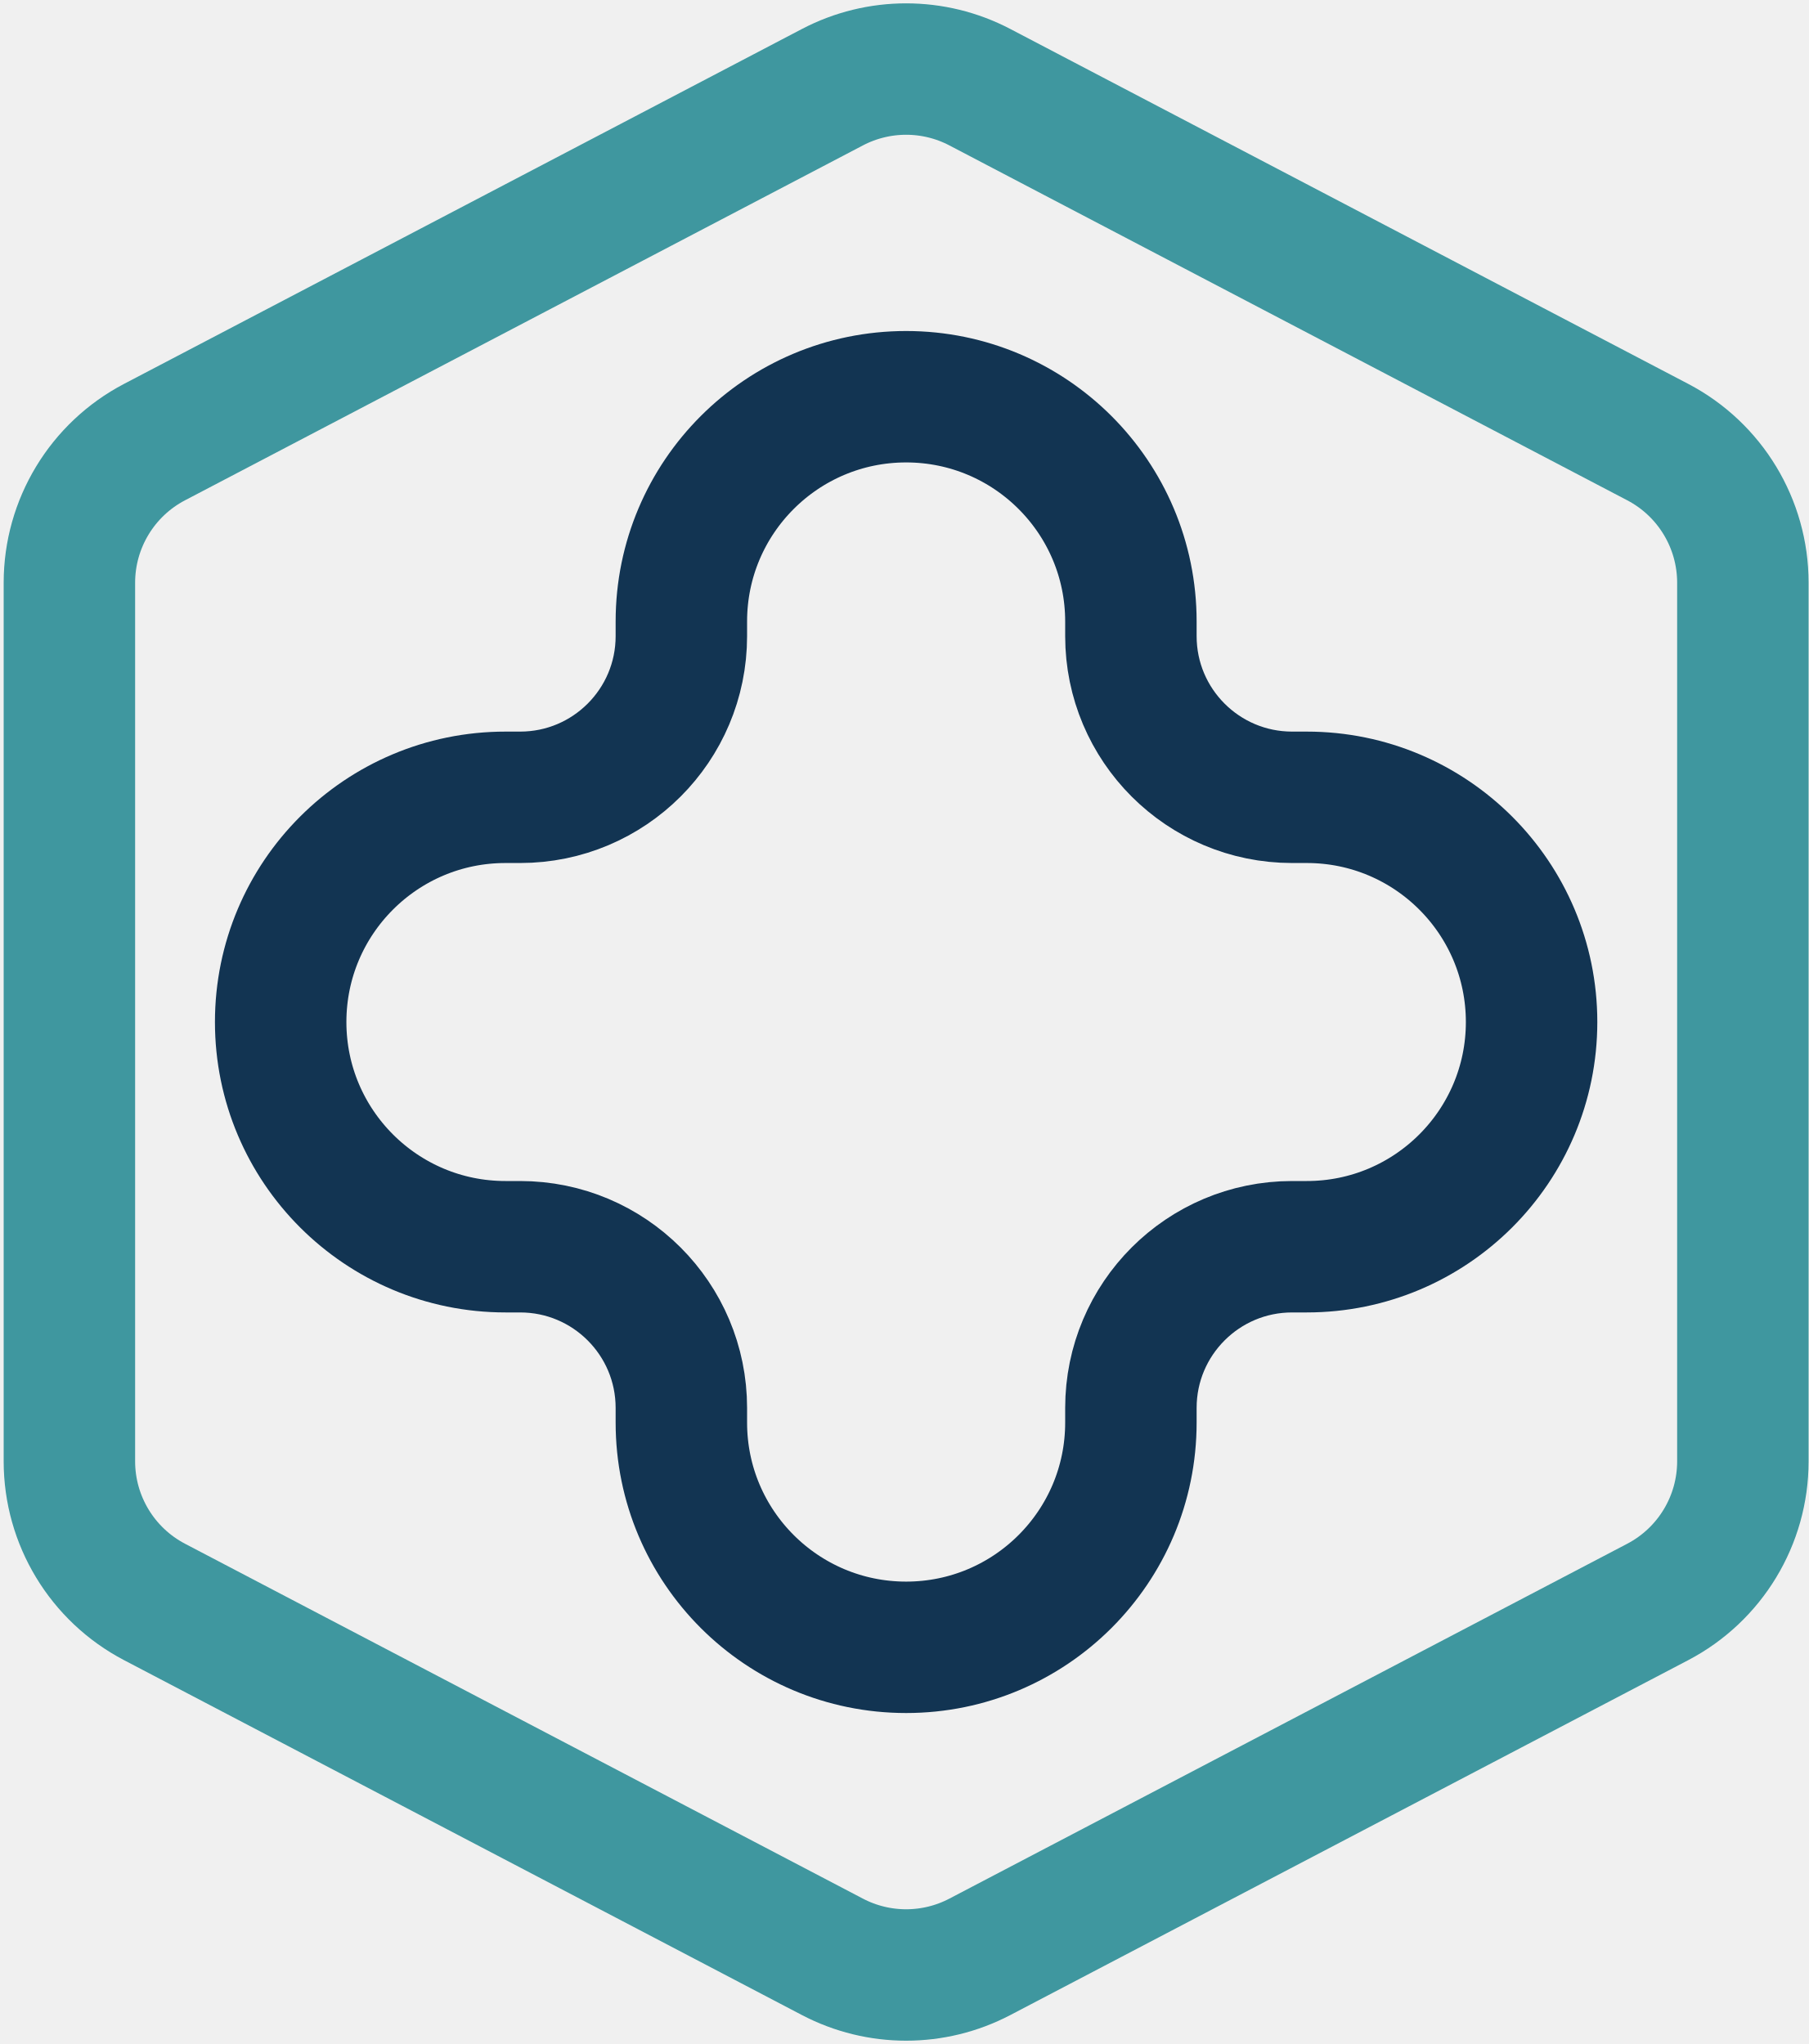
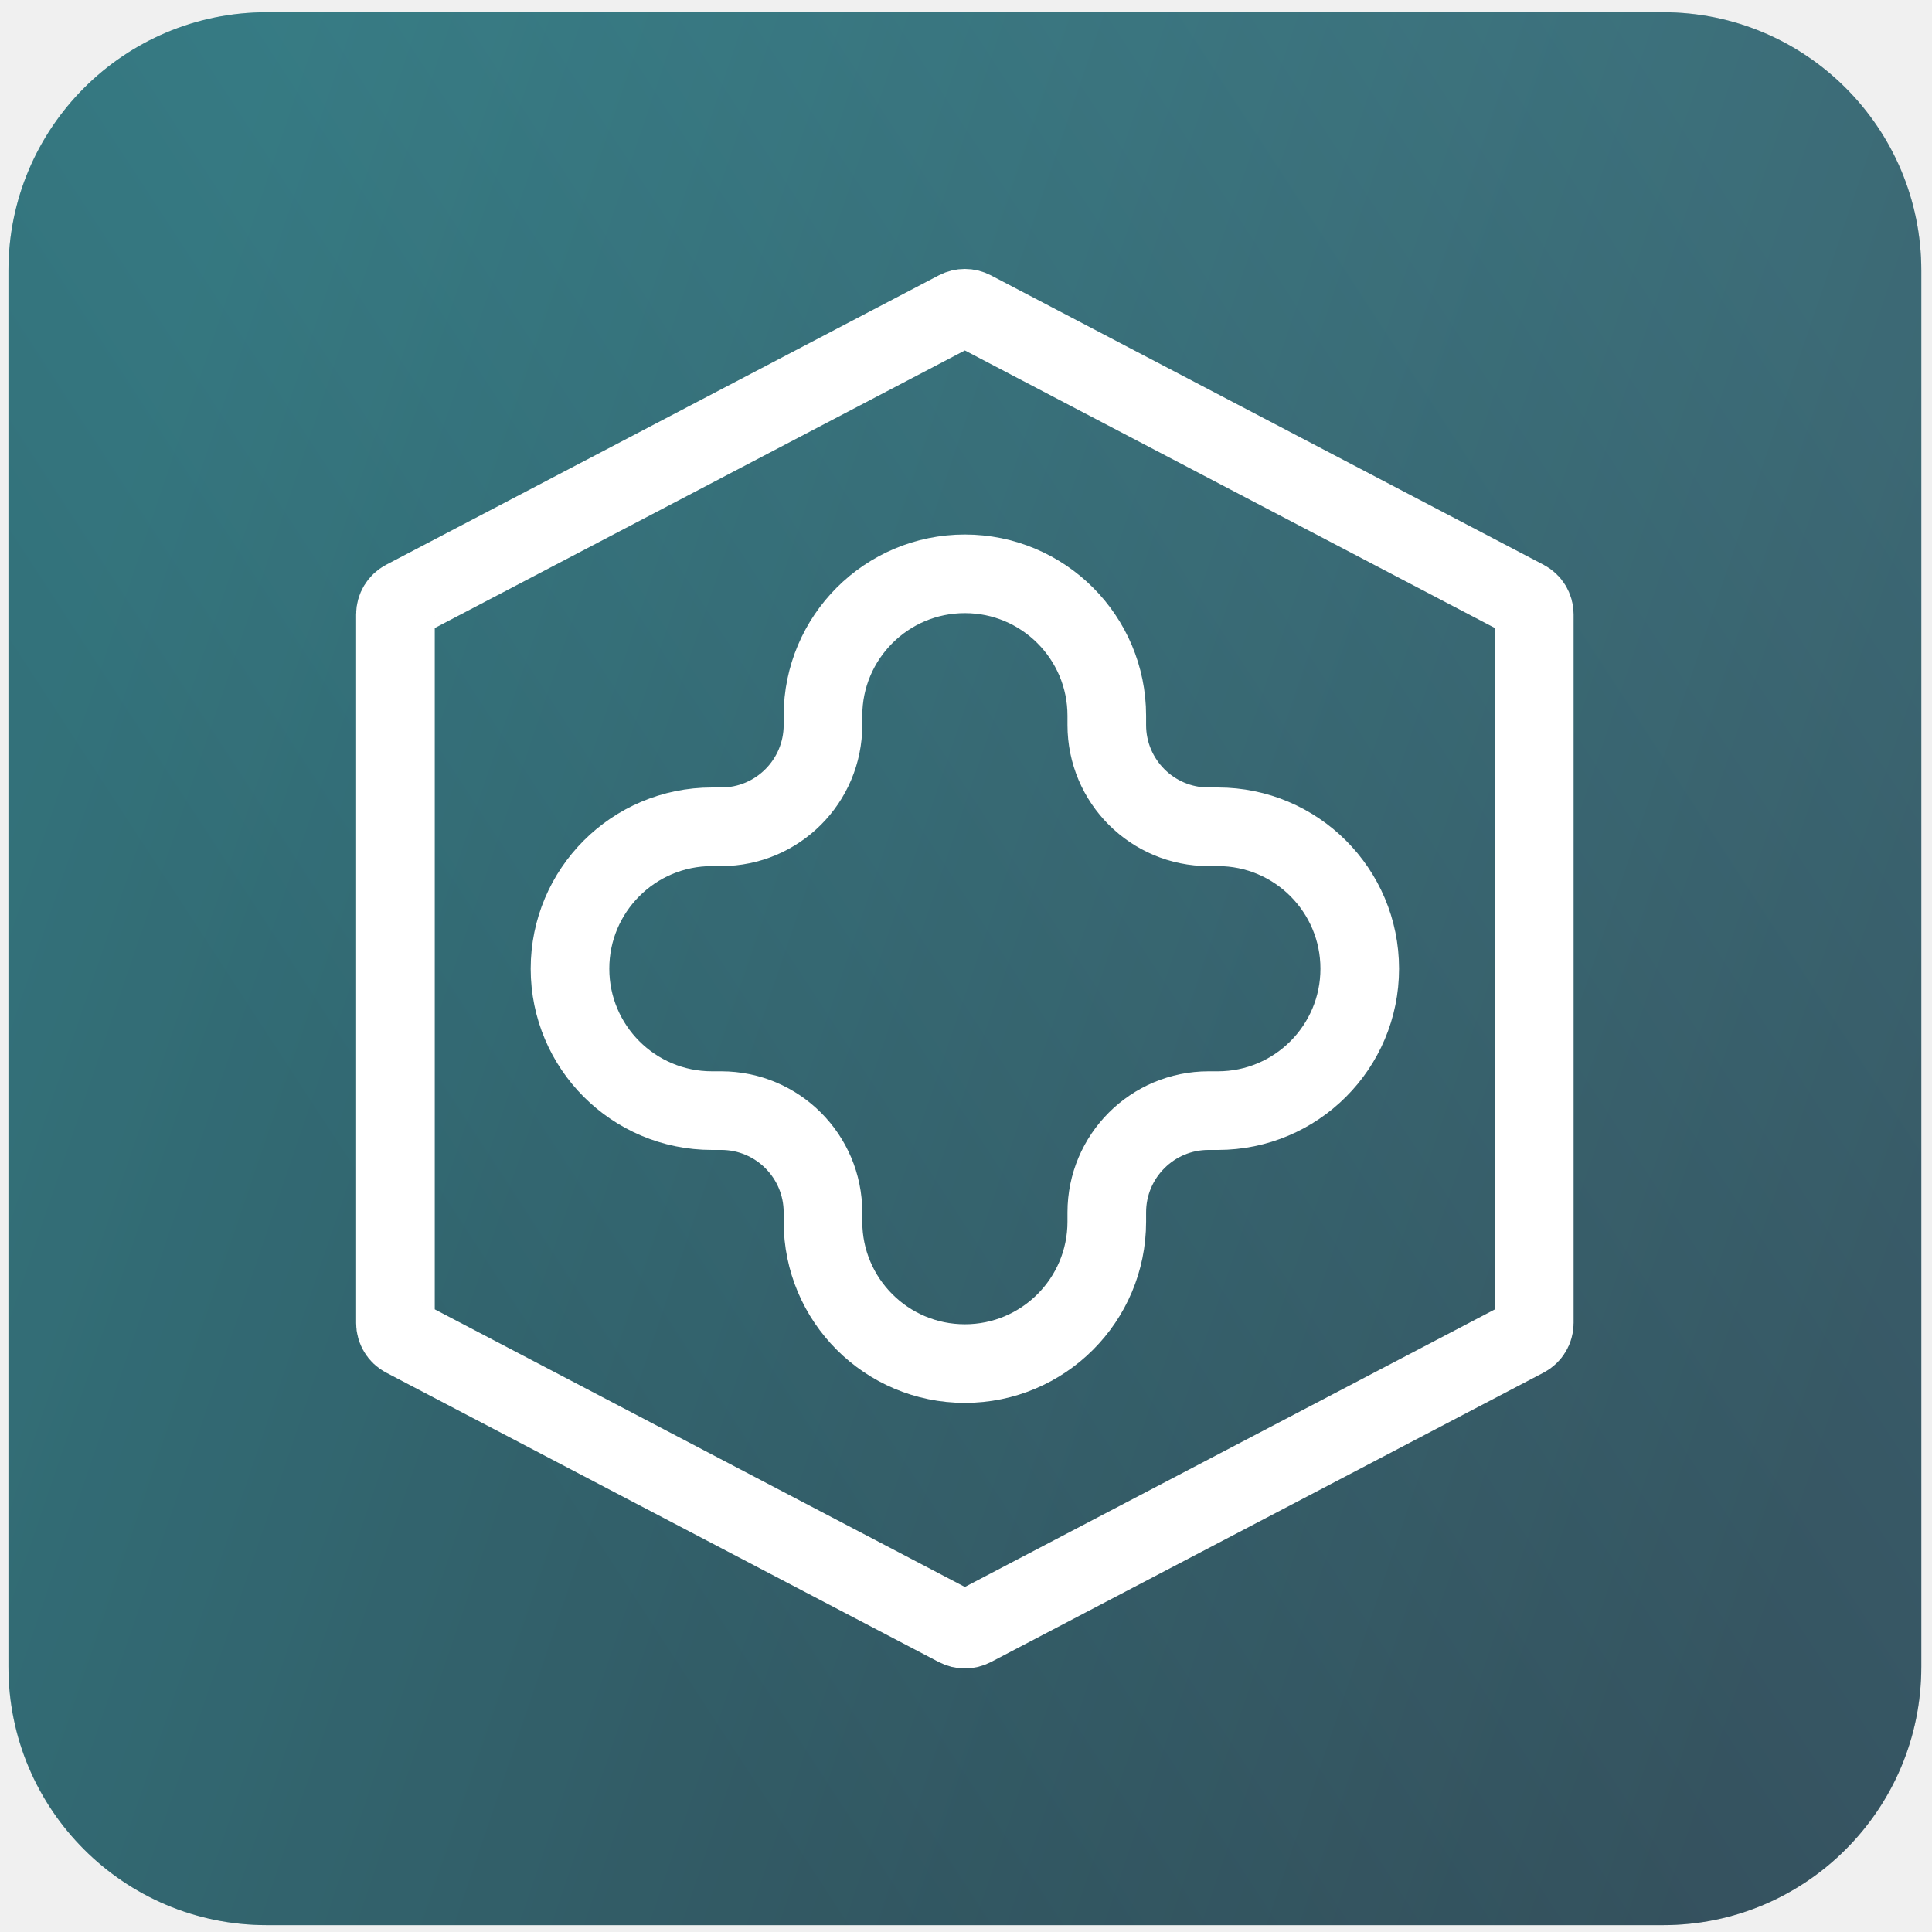
- <svg xmlns="http://www.w3.org/2000/svg" width="184" height="208" viewBox="0 0 184 208" fill="none">
-   <path d="M51.422 126.869C38.794 126.869 28.554 116.63 28.554 104.002C28.554 91.374 38.794 81.135 51.422 81.135H52.916C61.975 81.135 69.318 73.792 69.318 64.733V63.238C69.318 50.611 79.558 40.371 92.185 40.371C104.813 40.371 115.052 50.611 115.052 63.238V64.733C115.052 73.792 122.395 81.135 131.454 81.135H132.949C145.576 81.135 155.816 91.374 155.816 104.002C155.816 116.63 145.576 126.869 132.949 126.869H131.454C122.395 126.869 115.052 134.212 115.052 143.271V144.766C115.052 157.393 104.813 167.633 92.185 167.633C79.558 167.633 69.318 157.393 69.318 144.766V143.271C69.318 134.212 61.975 126.869 52.916 126.869H51.422Z" stroke="#123452" stroke-width="13.373" stroke-miterlimit="10" stroke-linejoin="round" />
-   <path d="M177.311 148.702C177.311 154.714 173.973 160.228 168.648 163.017L99.682 199.132C94.987 201.591 89.384 201.591 84.689 199.132L15.723 163.017C10.397 160.228 7.06 154.714 7.06 148.702V59.302C7.06 53.291 10.397 47.776 15.723 44.987L84.689 8.872C89.384 6.413 94.987 6.413 99.682 8.872L168.648 44.987C173.973 47.776 177.311 53.291 177.311 59.302V148.702Z" stroke="#3F979F" stroke-width="13.373" stroke-miterlimit="10" stroke-linejoin="round" />
+ <svg xmlns="http://www.w3.org/2000/svg" width="101" height="101" viewBox="0 0 101 101" fill="none">
+   <rect x="0.441" y="0.641" width="100" height="100" rx="13.502" fill="url(#paint0_linear_173_991)" />
+   <rect x="0.441" y="0.641" width="100" height="100" rx="13.502" fill="url(#paint1_linear_173_991)" fill-opacity="0.3" />
+   <path d="M37.217 58.06C33.12 58.06 29.798 54.738 29.798 50.641C29.798 46.545 33.12 43.223 37.217 43.223H37.702C40.641 43.223 43.023 40.841 43.023 37.902V37.417C43.023 33.32 46.345 29.998 50.441 29.998C54.538 29.998 57.86 33.32 57.86 37.417V37.902C57.86 40.841 60.242 43.223 63.181 43.223H63.666C67.762 43.223 71.084 46.545 71.084 50.641C71.084 54.738 67.762 58.06 63.666 58.06H63.181C60.242 58.06 57.86 60.442 57.86 63.381V63.866C57.86 67.962 54.538 71.284 50.441 71.284C46.345 71.284 43.023 67.962 43.023 63.866V63.381C43.023 60.442 40.641 58.06 37.702 58.06H37.217Z" stroke="white" stroke-width="4.11" stroke-miterlimit="10" stroke-linejoin="round" />
+   <path d="M80.209 69.164C80.209 69.489 80.029 69.787 79.742 69.937L50.846 85.069C50.592 85.201 50.29 85.201 50.036 85.069L21.14 69.937C20.853 69.787 20.673 69.489 20.673 69.164V32.118C20.673 31.793 20.853 31.496 21.14 31.345L50.036 16.213C50.29 16.081 50.592 16.081 50.846 16.213L79.742 31.345C80.029 31.496 80.209 31.793 80.209 32.118V69.164Z" stroke="white" stroke-width="4.11" stroke-miterlimit="10" stroke-linejoin="round" />
+   <defs>
+     <linearGradient id="paint0_linear_173_991" x1="7.625" y1="20.533" x2="103.587" y2="53.164" gradientUnits="userSpaceOnUse">
+       <stop stop-color="#3F979F" />
+       <stop offset="1" stop-color="#3B5865" />
+     </linearGradient>
+     <linearGradient id="paint1_linear_173_991" x1="33.328" y1="87.722" x2="109.744" y2="37.859" gradientUnits="userSpaceOnUse">
+       <stop stop-color="#161A24" />
+       <stop offset="1" stop-color="#3C7B86" />
+     </linearGradient>
+   </defs>
</svg>
